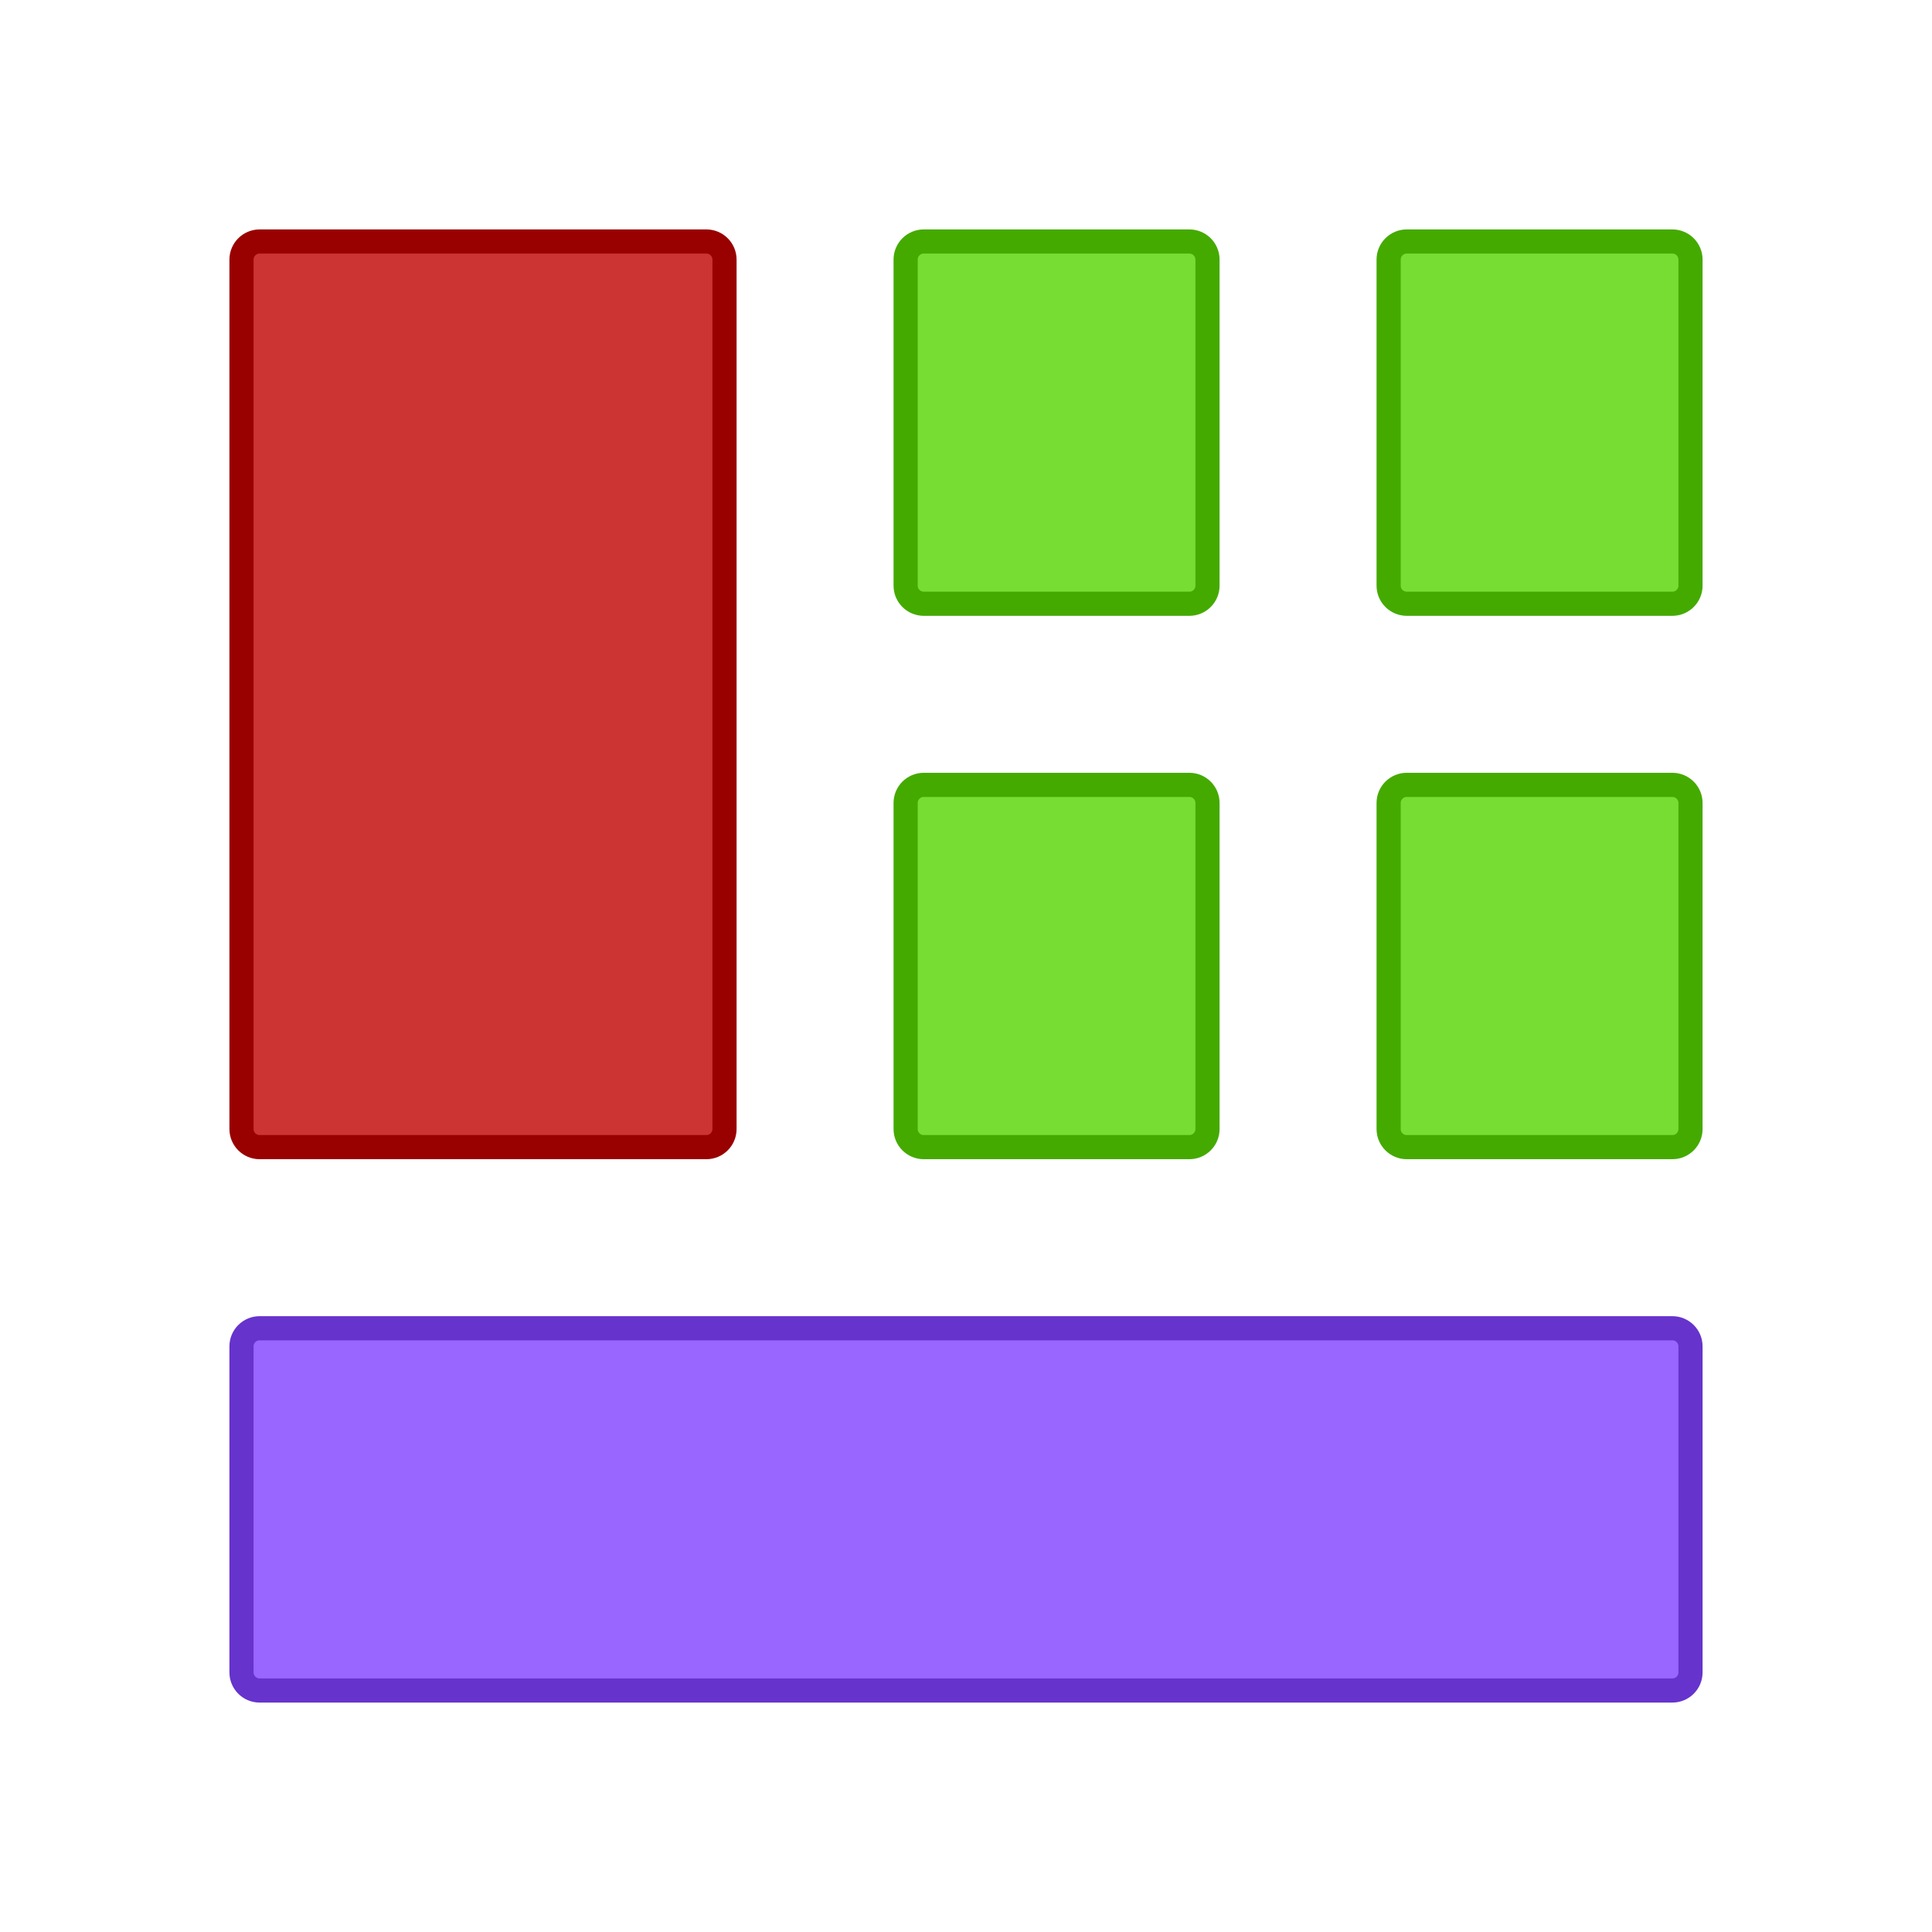
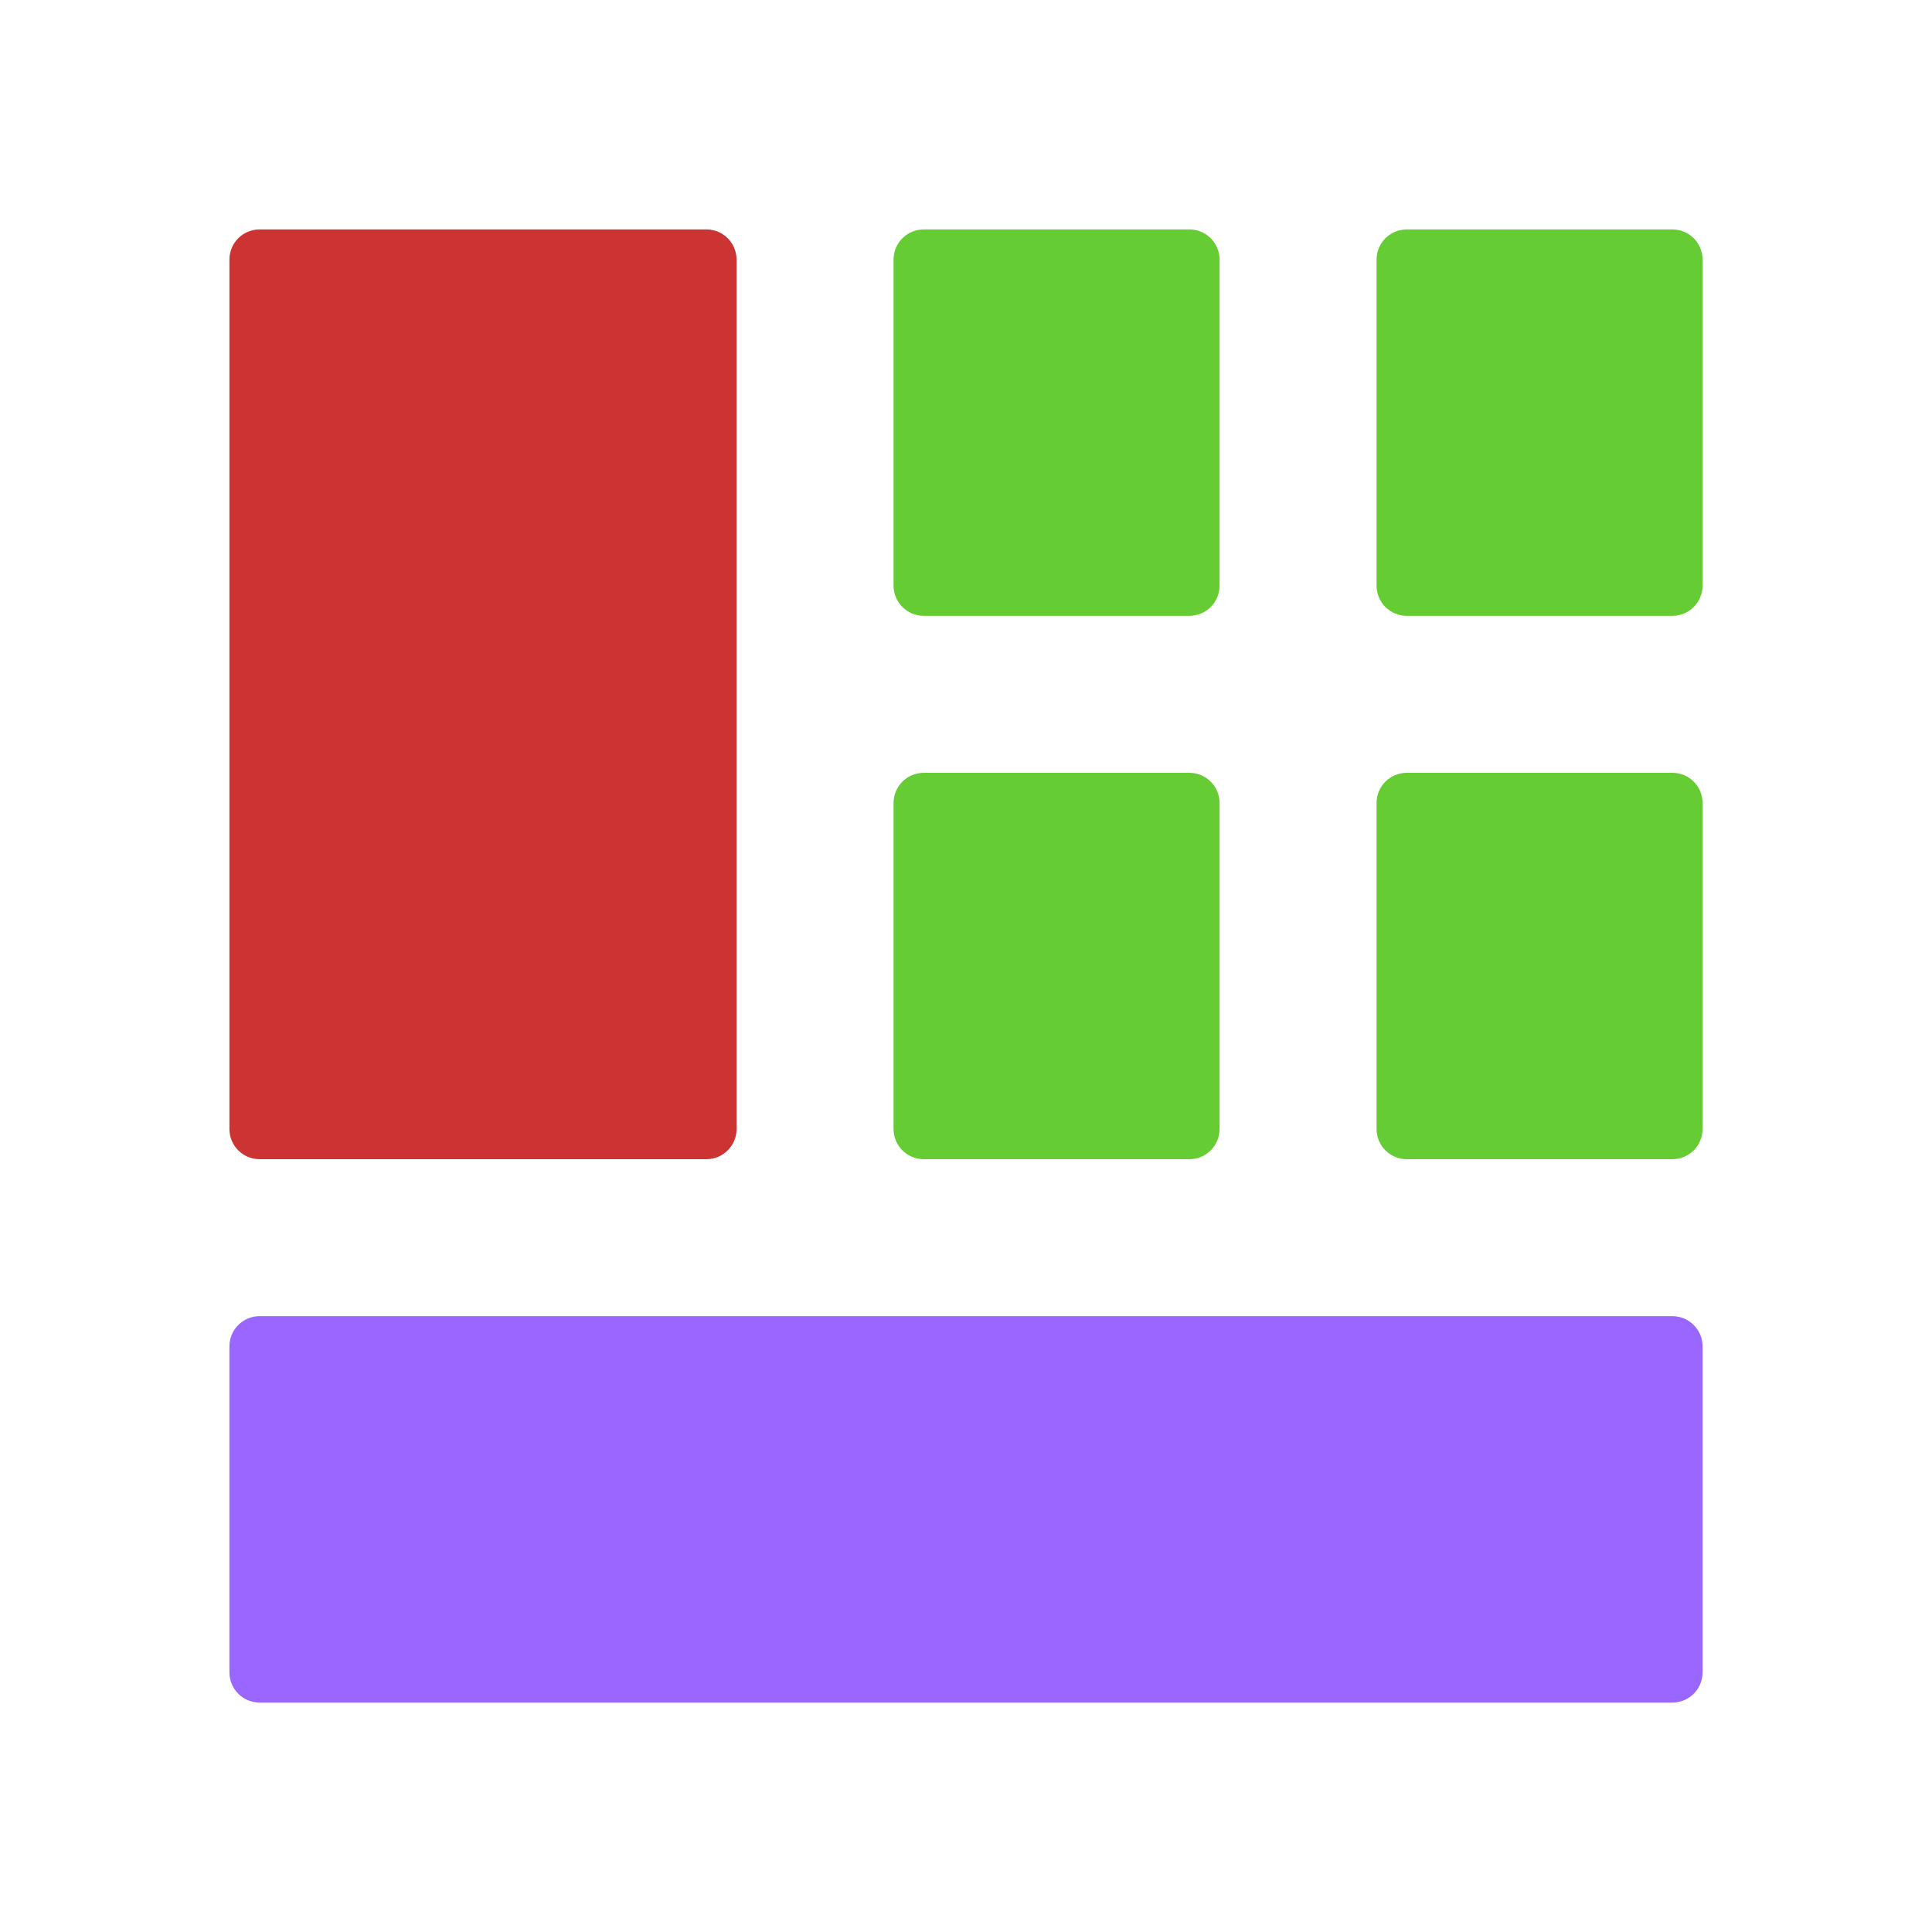
<svg xmlns="http://www.w3.org/2000/svg" xmlns:xlink="http://www.w3.org/1999/xlink" viewBox="0 0 320 320">
  <defs>
-     <rect id="awesomecpt-term" x="0" y="0" width="50" height="60" rx="3" ry="3" fill="#7d3" stroke="#4a0" stroke-width="4" />
+     <rect id="awesomecpt-term" x="0" y="0" width="50" height="60" rx="3" ry="3" fill="#6c3" stroke="#6c3" stroke-width="4" />
  </defs>
  <rect x="0" y="0" width="100%" height="100%" fill="#fff" />
-   <rect x="40" y="40" width="80" height="150" fill="#c33" stroke="#900" stroke-width="4" rx="3" ry="3" />
+   <rect x="40" y="40" width="80" height="150" fill="#c33" stroke="#c33" stroke-width="4" rx="3" ry="3" />
  <g>
    <use xlink:href="#awesomecpt-term" x="150" y="40" />
    <use xlink:href="#awesomecpt-term" x="230" y="40" />
    <use xlink:href="#awesomecpt-term" x="150" y="130" />
    <use xlink:href="#awesomecpt-term" x="230" y="130" />
  </g>
-   <rect x="40" y="220" width="240" height="60" rx="3" ry="3" fill="#96f" stroke="#63c" stroke-width="4" />
+   <rect x="40" y="220" width="240" height="60" rx="3" ry="3" fill="#96f" stroke="#96f" stroke-width="4" />
</svg>
